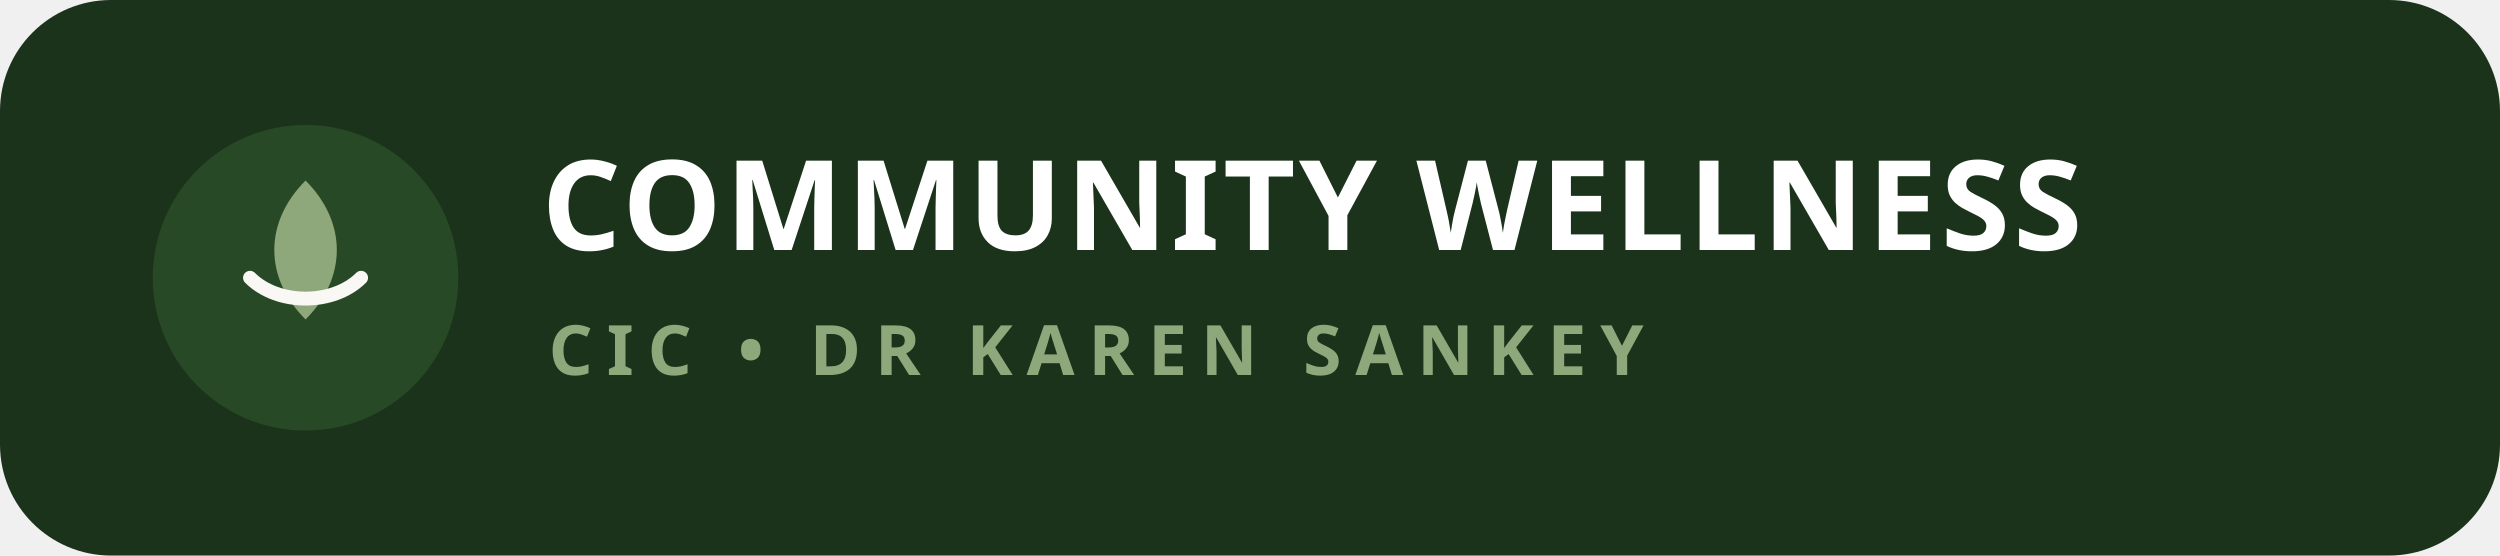
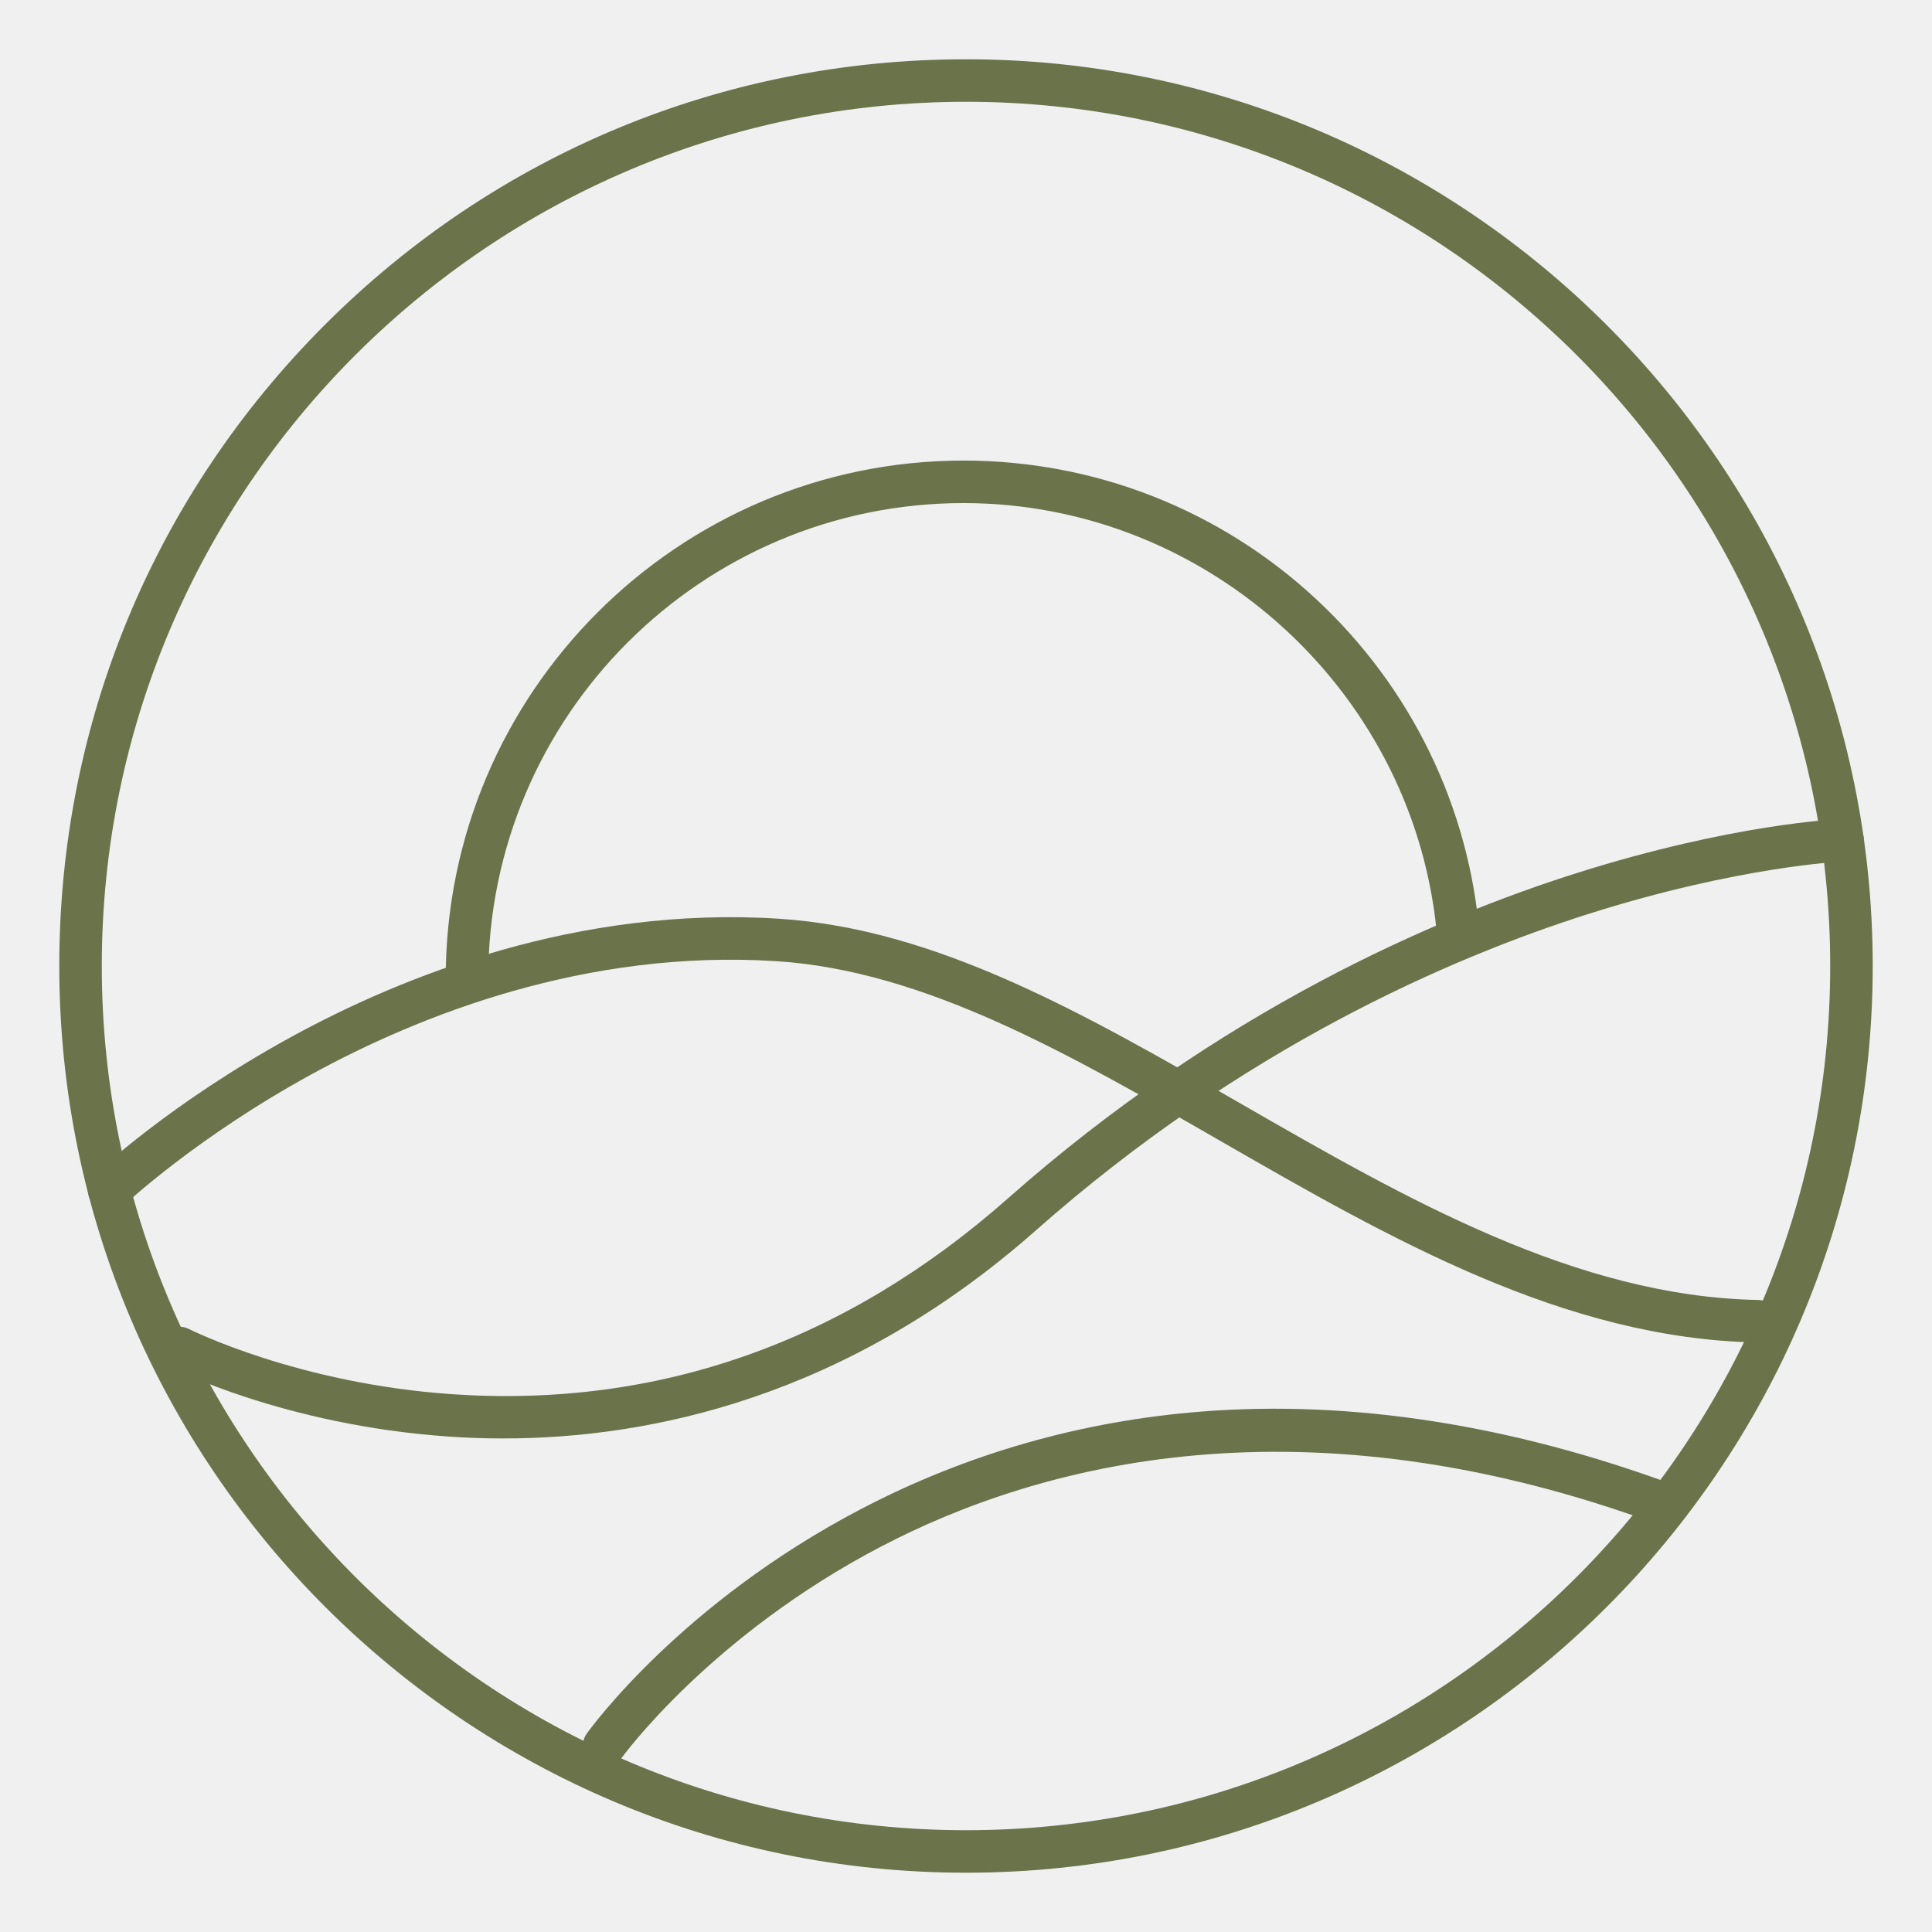
- <svg xmlns="http://www.w3.org/2000/svg" viewBox="0 0 360 80" fill="none">
-   <rect width="360" height="80" rx="16" fill="#1B331A" />
-   <circle cx="44" cy="40" r="22" fill="#467C45" fill-opacity="0.3" />
-   <path d="M44 26C38 32 38 40 44 46C50 40 50 32 44 26Z" fill="#8FA87B" />
-   <path d="M36 40C40 44 48 44 52 40" stroke="#FAF8F5" stroke-width="2" stroke-linecap="round" />
-   <text x="78" y="36" font-family="'Plus Jakarta Sans', system-ui, sans-serif" font-size="18" font-weight="800" fill="#FFFFFF" letter-spacing="0.5">COMMUNITY WELLNESS</text>
-   <text x="79" y="54" font-family="'Plus Jakarta Sans', system-ui, sans-serif" font-size="10" font-weight="600" fill="#8FA87B" letter-spacing="2">CIC • DR KAREN SANKEY</text>
+ <svg xmlns="http://www.w3.org/2000/svg" width="100%" height="100%" viewBox="0 0 512 512" version="1.1" xml:space="preserve" style="fill-rule:evenodd;clip-rule:evenodd;stroke-linejoin:round;stroke-miterlimit:2;">
+   <g transform="matrix(9.968863,0,0,9.968863,123.7521,122.0564)">
+     <path d="M0,14.332C-0.312,14.332 -0.565,14.079 -0.565,13.767C-0.565,6.176 5.611,0 13.202,0C16.686,0 20.01,1.304 22.562,3.672C25.101,6.026 26.65,9.217 26.925,12.657C26.95,12.968 26.718,13.24 26.406,13.265C26.095,13.288 25.823,13.058 25.798,12.747C25.278,6.233 19.745,1.13 13.202,1.13C6.234,1.13 0.565,6.799 0.565,13.767C0.565,14.079 0.312,14.332 0,14.332" style="fill:rgb(106,115,74);fill-rule:nonzero;" />
+   </g>
+   <g transform="matrix(9.968863,0,0,9.968863,465.8456,240.0319)">
+     <path d="M0,11.61L-0.011,11.61C-5.143,11.514 -9.792,8.839 -14.288,6.252C-18.333,3.925 -22.153,1.728 -26.085,1.474C-31.156,1.147 -35.596,2.922 -38.427,4.469C-41.516,6.157 -43.421,7.95 -43.439,7.968C-43.666,8.183 -44.023,8.174 -44.238,7.947C-44.453,7.721 -44.444,7.364 -44.218,7.149C-44.138,7.072 -42.209,5.253 -39,3.494C-36.031,1.867 -31.368,0 -26.012,0.346C-21.818,0.617 -17.887,2.878 -13.725,5.273C-9.352,7.788 -4.831,10.389 0.01,10.48C0.322,10.486 0.571,10.743 0.565,11.055C0.559,11.364 0.307,11.61 0,11.61" style="fill:rgb(106,115,74);fill-rule:nonzero;" />
+   </g>
+   <g transform="matrix(9.968863,0,0,9.968863,133.368,216.9051)">
+     <path d="M0,16.481C-0.519,16.481 -1.014,16.462 -1.482,16.429C-5.804,16.124 -8.744,14.642 -8.867,14.579C-9.145,14.437 -9.255,14.097 -9.113,13.819C-8.971,13.541 -8.631,13.431 -8.353,13.573C-8.325,13.587 -5.46,15.025 -1.357,15.305C4.117,15.679 9.088,13.926 13.419,10.097C19.05,5.117 24.762,2.642 28.563,1.443C32.696,0.139 35.467,0.018 35.583,0.013C35.894,0 36.157,0.244 36.17,0.556C36.182,0.868 35.939,1.13 35.627,1.142C35.6,1.144 32.859,1.267 28.86,2.534C25.175,3.702 19.634,6.109 14.167,10.943C9.133,15.395 3.903,16.481 0,16.481" style="fill:rgb(106,115,74);fill-rule:nonzero;" />
+   </g>
+   <g transform="matrix(9.968863,0,0,9.968863,160.0836,369.1735)">
+     <path d="M0,9.946C-0.114,9.946 -0.228,9.912 -0.328,9.841C-0.582,9.66 -0.641,9.307 -0.46,9.053C-0.359,8.912 2.052,5.58 6.84,3.079C9.65,1.611 12.697,0.741 15.896,0.491C19.882,0.181 24.111,0.84 28.467,2.45C28.76,2.558 28.909,2.883 28.801,3.176C28.693,3.469 28.368,3.618 28.075,3.51C18.58,0 11.571,1.883 7.363,4.081C2.813,6.458 0.483,9.677 0.46,9.709C0.35,9.864 0.176,9.946 0,9.946" style="fill:rgb(106,115,74);fill-rule:nonzero;" />
+   </g>
+   <g transform="matrix(9.968863,0,0,9.968863,256,15.71053)">
+     <path d="M0,48.208C-13.291,48.208 -24.104,37.395 -24.104,24.104C-24.104,17.665 -21.597,11.612 -17.044,7.059C-12.492,2.507 -6.438,0 0,0C13.291,0 24.104,10.813 24.104,24.104C24.104,37.395 13.291,48.208 0,48.208M0,1.13C-12.668,1.13 -22.974,11.436 -22.974,24.104C-22.974,36.772 -12.668,47.078 0,47.078C12.668,47.078 22.974,36.772 22.974,24.104C22.974,11.436 12.668,1.13 0,1.13" style="fill:rgb(106,115,74);fill-rule:nonzero;" />
+   </g>
</svg>
